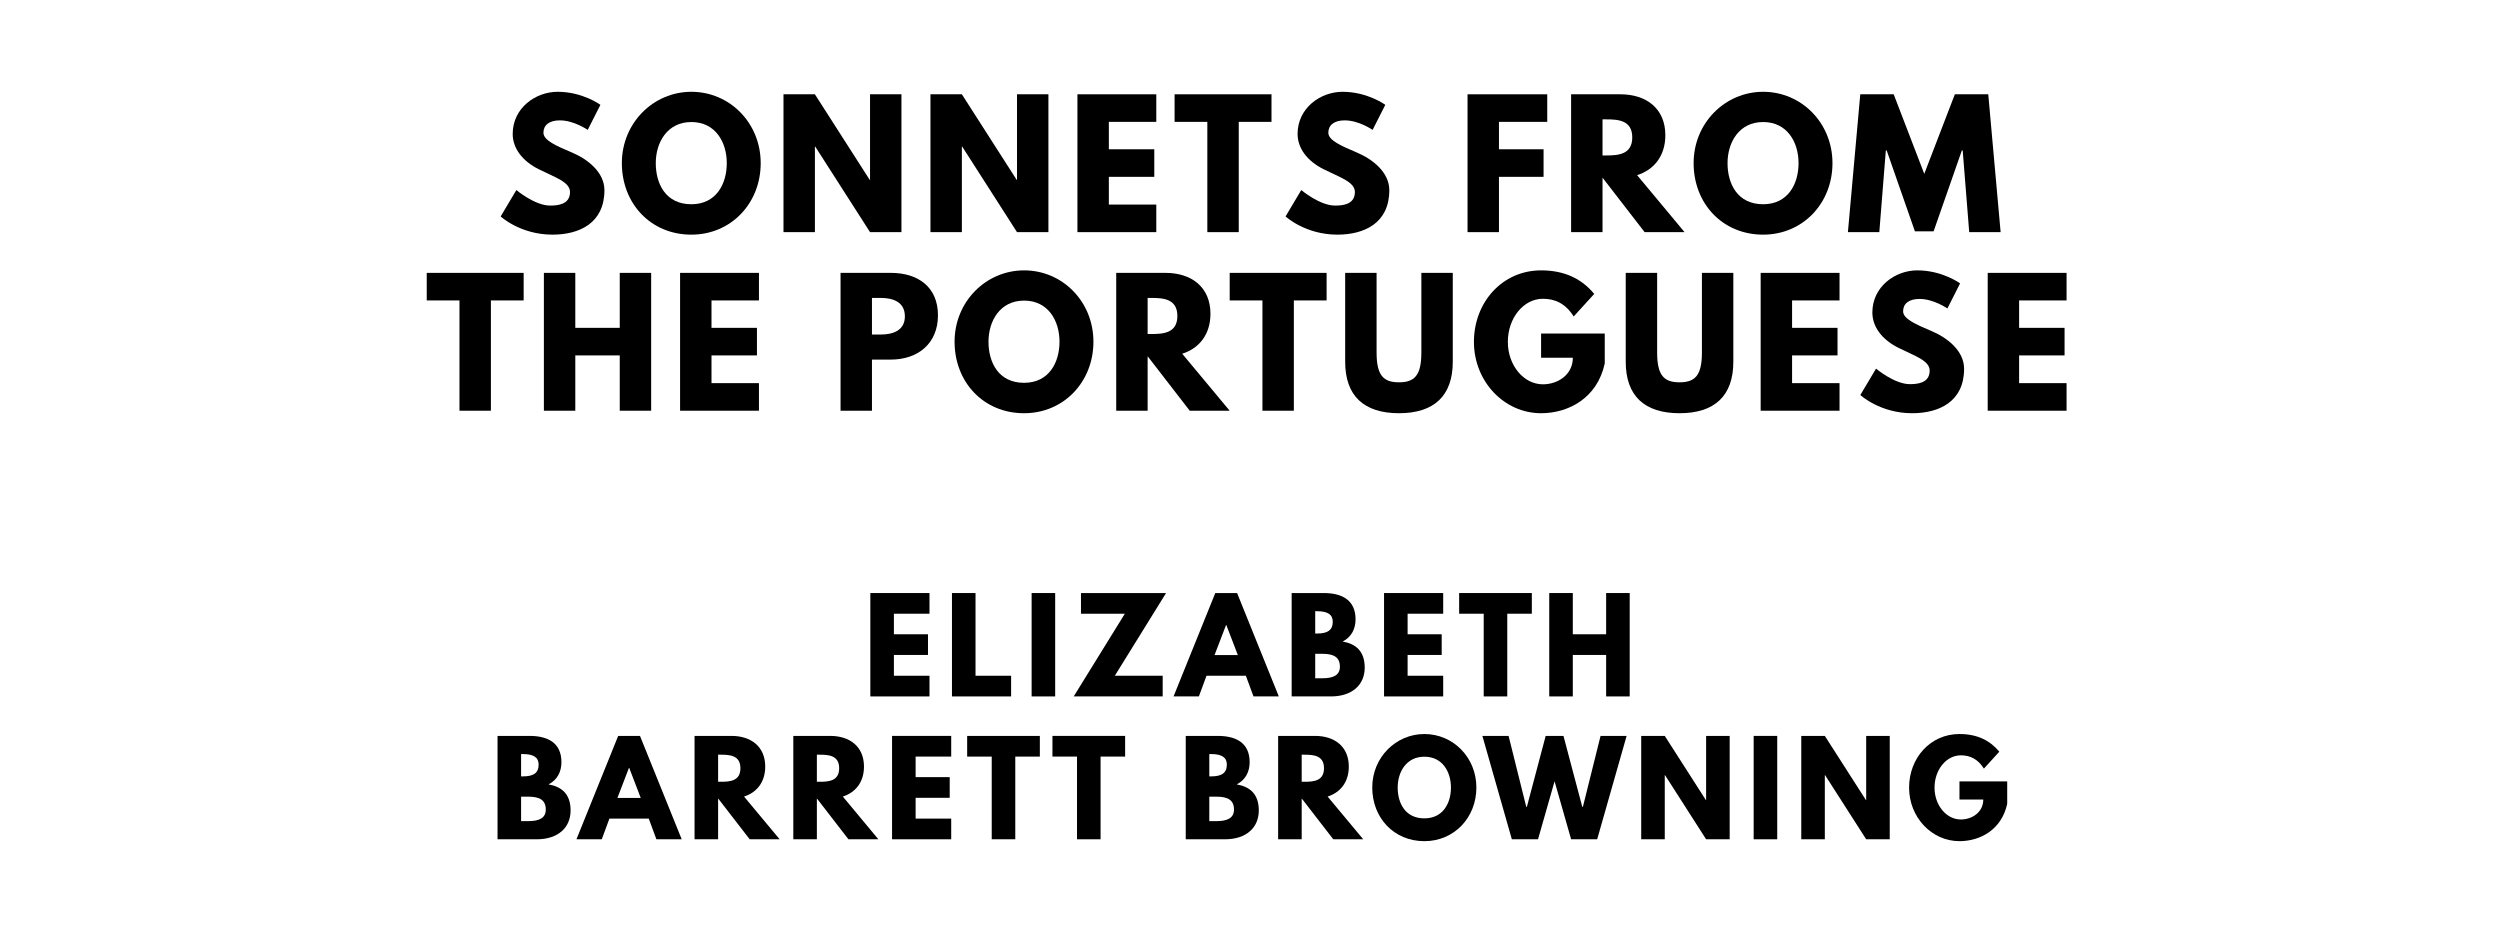
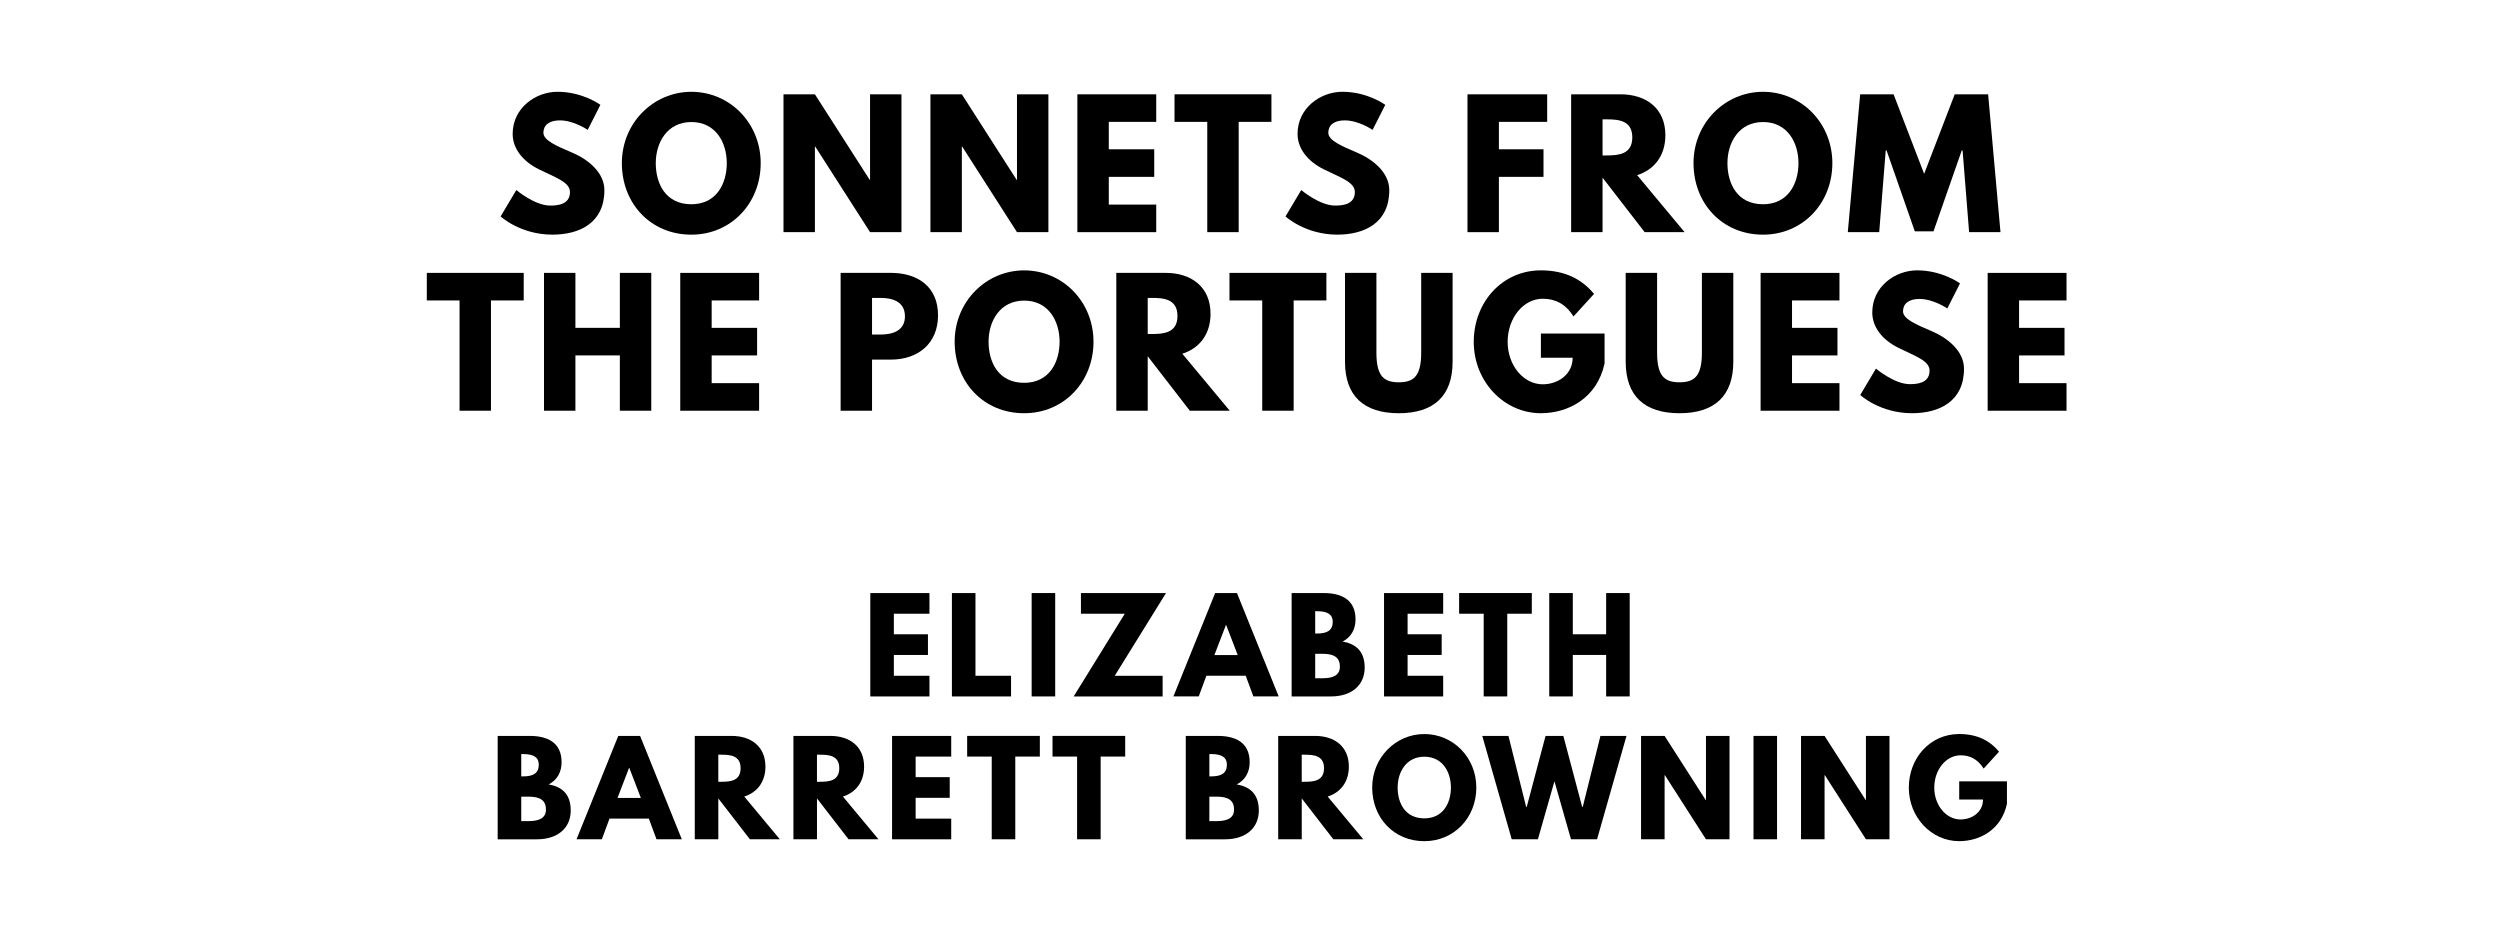
<svg xmlns="http://www.w3.org/2000/svg" version="1.1" viewBox="0 0 1400 520">
  <g aria-label="SONNETS FROM">
-     <path d="m 312.279,51.404 c -12.444,0 -25.17,9.17 -25.17,23.579 0,8.047 5.427,15.251 14.69,19.836 9.17,4.585 17.404,7.111 17.404,12.725 0,7.205 -7.298,7.579 -11.134,7.579 -8.608,0 -18.901,-8.702 -18.901,-8.702 l -8.795,14.784 c 0,0 10.947,10.199 29.006,10.199 15.064,0 29.099,-6.456 29.099,-24.889 0,-10.105 -9.45,-17.404 -18.058,-21.053 -8.795,-3.743 -16.094,-6.83 -16.094,-11.135 0,-4.211 3.181,-6.924 9.17,-6.924 7.953,0 15.626,5.333 15.626,5.333 l 7.111,-14.035 c 0,0 -9.918,-7.298 -23.953,-7.298 z" />
-     <path d="m 348.238,91.357 c 0,22.55 16.094,40.047 38.924,40.047 22.175,0 38.83,-17.497 38.83,-40.047 0,-22.55 -17.404,-39.953 -38.83,-39.953 -21.24,0 -38.924,17.404 -38.924,39.953 z m 18.994,0 c 0,-11.509 6.363,-23.018 19.93,-23.018 13.661,0 19.836,11.509 19.836,23.018 0,11.509 -5.801,23.018 -19.836,23.018 -14.409,0 -19.93,-11.509 -19.93,-23.018 z" />
-     <path d="m 456.344,82.094 h 0.187 L 487.221,130 h 17.591 V 52.807 h -17.591 v 47.906 h -0.187 L 456.344,52.807 H 438.754 V 130 h 17.591 z" />
-     <path d="m 538.647,82.094 h 0.187 L 569.524,130 h 17.591 V 52.807 h -17.591 v 47.906 h -0.187 L 538.647,52.807 H 521.056 V 130 h 17.591 z" />
-     <path d="M 647.523,52.807 H 603.359 V 130 h 44.164 v -15.439 h -26.573 V 99.029 h 25.45 V 83.591 h -25.45 V 68.246 h 26.573 z" />
-     <path d="m 657.77,68.246 h 18.339 V 130 h 17.591 V 68.246 h 18.339 V 52.807 h -54.269 z" />
-     <path d="m 751.818,51.404 c -12.444,0 -25.17,9.17 -25.17,23.579 0,8.047 5.427,15.251 14.69,19.836 9.17,4.585 17.404,7.111 17.404,12.725 0,7.205 -7.298,7.579 -11.134,7.579 -8.608,0 -18.901,-8.702 -18.901,-8.702 l -8.795,14.784 c 0,0 10.947,10.199 29.006,10.199 15.064,0 29.099,-6.456 29.099,-24.889 0,-10.105 -9.45,-17.404 -18.058,-21.053 -8.795,-3.743 -16.094,-6.83 -16.094,-11.135 0,-4.211 3.181,-6.924 9.17,-6.924 7.953,0 15.626,5.333 15.626,5.333 l 7.111,-14.035 c 0,0 -9.918,-7.298 -23.953,-7.298 z" />
-     <path d="M 866.455,52.807 H 821.824 V 130 h 17.591 V 99.029 H 864.397 V 83.591 H 839.414 V 68.246 h 27.041 z" />
-     <path d="M 879.821,52.807 V 130 h 17.591 V 99.497 L 920.991,130 H 943.353 L 916.78,98.094 c 9.45,-2.994 15.813,-10.76 15.813,-22.363 0,-15.158 -10.854,-22.924 -25.17,-22.924 z m 17.591,34.246 V 66.842 h 2.058 c 6.643,0 14.596,0.468 14.596,10.105 0,9.637 -7.953,10.105 -14.596,10.105 z" />
-     <path d="m 948.428,91.357 c 0,22.55 16.094,40.047 38.924,40.047 22.175,0 38.83,-17.497 38.83,-40.047 0,-22.55 -17.404,-39.953 -38.83,-39.953 -21.24,0 -38.924,17.404 -38.924,39.953 z m 18.994,0 c 0,-11.509 6.363,-23.018 19.93,-23.018 13.661,0 19.836,11.509 19.836,23.018 0,11.509 -5.801,23.018 -19.836,23.018 -14.409,0 -19.93,-11.509 -19.93,-23.018 z" />
-     <path d="m 1102.757,130 h 17.591 l -6.924,-77.193 h -18.713 l -17.123,44.538 -17.123,-44.538 h -18.713 L 1034.827,130 h 17.591 l 3.649,-45.754 h 0.468 l 15.813,45.287 h 10.48 l 15.813,-45.287 h 0.468 z" />
+     <path d="M312.27,51.40c14.04,0.00,23.95,7.30,23.95,7.30l-7.11,14.04s-7.67-5.33-15.63-5.33c-5.99,0.00-9.17,2.71-9.17,6.92c0.00,4.30,7.30,7.39,16.09,11.13c8.61,3.65,18.06,10.95,18.06,21.05c0.00,18.43-14.04,24.89-29.10,24.89c-18.06,0.00-29.01-10.20-29.01-10.20l8.80-14.78s10.29,8.70,18.90,8.70c3.84,0.00,11.13-0.37,11.13-7.58c0.00-5.61-8.23-8.14-17.40-12.73c-9.26-4.58-14.69-11.79-14.69-19.84c0.00-14.41,12.73-23.58,25.17-23.58z" />
+     <path d="M348.24,91.36c0.00-22.55,17.68-39.95,38.92-39.95c21.43,0.00,38.83,17.40,38.83,39.95s-16.65,40.05-38.83,40.05c-22.83,0.00-38.92-17.50-38.92-40.05z  M367.23,91.36c0.00,11.51,5.52,23.02,19.93,23.02c14.04,0.00,19.84-11.51,19.84-23.02s-6.18-23.02-19.84-23.02c-13.57,0.00-19.93,11.51-19.93,23.02z" />
+     <path d="M456.35,82.09l0.00,47.91l-17.59,0.00l0.00-77.19l17.59,0.00l30.69,47.91l0.19,0.00l0.00-47.91l17.59,0.00l0.00,77.19l-17.59,0.00l-30.69-47.91l-0.19,0.00z" />
+     <path d="M538.63,82.09l0.00,47.91l-17.59,0.00l0.00-77.19l17.59,0.00l30.69,47.91l0.19,0.00l0.00-47.91l17.59,0.00l0.00,77.19l-17.59,0.00l-30.69-47.91l-0.19,0.00z" />
+     <path d="M647.49,52.81l0.00,15.44l-26.57,0.00l0.00,15.35l25.45,0.00l0.00,15.44l-25.45,0.00l0.00,15.53l26.57,0.00l0.00,15.44l-44.16,0.00l0.00-77.19l44.16,0.00z" />
+     <path d="M657.73,68.25l0.00-15.44l54.27,0.00l0.00,15.44l-18.34,0.00l0.00,61.75l-17.59,0.00l0.00-61.75l-18.34,0.00z" />
+     <path d="M751.81,51.40c14.04,0.00,23.95,7.30,23.95,7.30l-7.11,14.04s-7.67-5.33-15.63-5.33c-5.99,0.00-9.17,2.71-9.17,6.92c0.00,4.30,7.30,7.39,16.09,11.13c8.61,3.65,18.06,10.95,18.06,21.05c0.00,18.43-14.04,24.89-29.10,24.89c-18.06,0.00-29.01-10.20-29.01-10.20l8.80-14.78s10.29,8.70,18.90,8.70c3.84,0.00,11.13-0.37,11.13-7.58c0.00-5.61-8.23-8.14-17.40-12.73c-9.26-4.58-14.69-11.79-14.69-19.84c0.00-14.41,12.73-23.58,25.17-23.58z" />
+     <path d="M866.42,52.81l0.00,15.44l-27.04,0.00l0.00,15.35l24.98,0.00l0.00,15.44l-24.98,0.00l0.00,30.97l-17.59,0.00l0.00-77.19l44.63,0.00z" />
+     <path d="M879.84,52.81l27.60,0.00c14.32,0.00,25.17,7.77,25.17,22.92c0.00,11.60-6.36,19.37-15.81,22.36l26.57,31.91l-22.36,0.00l-23.58-30.50l0.00,30.50l-17.59,0.00l0.00-77.19z  M897.43,87.05l2.06,0.00c6.64,0.00,14.60-0.47,14.60-10.11s-7.95-10.11-14.60-10.11l-2.06,0.00l0.00,20.21z" />
+     <path d="M948.37,91.36c0.00-22.55,17.68-39.95,38.92-39.95c21.43,0.00,38.83,17.40,38.83,39.95s-16.65,40.05-38.83,40.05c-22.83,0.00-38.92-17.50-38.92-40.05z  M967.37,91.36c0.00,11.51,5.52,23.02,19.93,23.02c14.04,0.00,19.84-11.51,19.84-23.02s-6.18-23.02-19.84-23.02c-13.57,0.00-19.93,11.51-19.93,23.02z" />
+     <path d="M1102.70,130.00l-3.65-45.75l-0.47,0.00l-15.81,45.29l-10.48,0.00l-15.81-45.29l-0.47,0.00l-3.65,45.75l-17.59,0.00l6.92-77.19l18.71,0.00l17.12,44.54l17.12-44.54l18.71,0.00l6.92,77.19l-17.59,0.00z" />
  </g>
  <g aria-label="THE PORTUGUESE">
-     <path d="M 238.972,168.246 H 257.311 V 230 h 17.591 v -61.754 h 18.339 v -15.439 h -54.269 z" />
-     <path d="m 322.167,199.029 h 24.889 V 230 h 17.591 v -77.193 h -17.591 v 30.784 H 322.167 V 152.807 H 304.576 V 230 h 17.591 z" />
-     <path d="M 425.012,152.807 H 380.848 V 230 h 44.164 v -15.439 h -26.573 v -15.532 h 25.45 v -15.439 h -25.45 v -15.345 h 26.573 z" />
-     <path d="M 470.709,152.807 V 230 h 17.591 v -28.632 h 10.573 c 15.064,0 26.386,-8.889 26.386,-24.795 0,-16 -11.322,-23.766 -26.386,-23.766 z m 17.591,34.526 V 166.842 h 4.959 c 6.924,0 13.474,2.339 13.474,10.292 0,7.86 -6.55,10.199 -13.474,10.199 z" />
-     <path d="m 534.564,191.357 c 0,22.55 16.094,40.047 38.924,40.047 22.175,0 38.83,-17.497 38.83,-40.047 0,-22.55 -17.404,-39.953 -38.83,-39.953 -21.24,0 -38.924,17.404 -38.924,39.953 z m 18.994,0 c 0,-11.509 6.363,-23.018 19.93,-23.018 13.661,0 19.836,11.509 19.836,23.018 0,11.509 -5.801,23.018 -19.836,23.018 -14.409,0 -19.93,-11.509 -19.93,-23.018 z" />
-     <path d="M 625.08,152.807 V 230 h 17.591 V 199.497 L 666.25,230 h 22.363 l -26.573,-31.906 c 9.45,-2.994 15.813,-10.76 15.813,-22.363 0,-15.158 -10.854,-22.924 -25.17,-22.924 z m 17.591,34.246 V 166.842 h 2.058 c 6.643,0 14.596,0.468 14.596,10.105 0,9.637 -7.953,10.105 -14.596,10.105 z" />
-     <path d="m 688.629,168.246 h 18.339 V 230 h 17.591 v -61.754 h 18.339 v -15.439 h -54.269 z" />
-     <path d="m 813.554,152.807 h -17.591 v 44.632 c 0,12.912 -3.93,16.655 -12.538,16.655 -8.608,0 -12.538,-3.743 -12.538,-16.655 v -44.632 h -17.591 v 49.778 c 0,19.088 10.48,28.819 30.129,28.819 19.649,0 30.129,-9.731 30.129,-28.819 z" />
-     <path d="m 898.661,186.772 h -35.649 v 13.567 h 17.778 c 0,9.45 -8.327,14.877 -16.749,14.877 -10.854,0 -19.649,-10.667 -19.649,-23.766 0,-13.38 8.795,-24.14 19.649,-24.14 6.83,0 12.725,2.713 17.216,9.918 l 11.509,-12.632 c -6.737,-8.14 -16.187,-13.193 -29.754,-13.193 -21.708,0 -37.614,17.871 -37.614,40.047 0,22.082 16.842,39.953 37.614,39.953 15.158,0 31.439,-8.327 35.649,-27.883 z" />
-     <path d="m 970.667,152.807 h -17.591 v 44.632 c 0,12.912 -3.93,16.655 -12.538,16.655 -8.608,0 -12.538,-3.743 -12.538,-16.655 v -44.632 h -17.591 v 49.778 c 0,19.088 10.48,28.819 30.129,28.819 19.649,0 30.129,-9.731 30.129,-28.819 z" />
-     <path d="M 1030.136,152.807 H 985.972 V 230 h 44.164 v -15.439 h -26.573 v -15.532 h 25.45 v -15.439 h -25.45 v -15.345 h 26.573 z" />
-     <path d="m 1073.693,151.404 c -12.444,0 -25.17,9.17 -25.17,23.579 0,8.047 5.427,15.251 14.69,19.836 9.169,4.585 17.404,7.111 17.404,12.725 0,7.205 -7.298,7.579 -11.134,7.579 -8.608,0 -18.901,-8.702 -18.901,-8.702 l -8.795,14.784 c 0,0 10.947,10.199 29.006,10.199 15.064,0 29.099,-6.456 29.099,-24.889 0,-10.105 -9.45,-17.404 -18.058,-21.053 -8.795,-3.743 -16.093,-6.83 -16.093,-11.135 0,-4.211 3.181,-6.924 9.17,-6.924 7.953,0 15.626,5.333 15.626,5.333 l 7.111,-14.035 c 0,0 -9.918,-7.298 -23.953,-7.298 z" />
-     <path d="M 1157.278,152.807 H 1113.114 V 230 h 44.164 v -15.439 h -26.573 v -15.532 h 25.45 v -15.439 h -25.45 v -15.345 h 26.573 z" />
+     <path d="M239.01,168.25l0.00-15.44l54.27,0.00l0.00,15.44l-18.34,0.00l0.00,61.75l-17.59,0.00l0.00-61.75l-18.34,0.00z" />
+     <path d="M322.23,199.03l0.00,30.97l-17.59,0.00l0.00-77.19l17.59,0.00l0.00,30.78l24.89,0.00l0.00-30.78l17.59,0.00l0.00,77.19l-17.59,0.00l0.00-30.97l-24.89,0.00z" />
+     <path d="M425.10,152.81l0.00,15.44l-26.57,0.00l0.00,15.35l25.45,0.00l0.00,15.44l-25.45,0.00l0.00,15.53l26.57,0.00l0.00,15.44l-44.16,0.00l0.00-77.19l44.16,0.00z" />
+     <path d="M470.75,152.81l28.16,0.00c15.06,0.00,26.39,7.77,26.39,23.77c0.00,15.91-11.32,24.80-26.39,24.80l-10.57,0.00l0.00,28.63l-17.59,0.00l0.00-77.19z  M488.34,187.33l4.96,0.00c6.92,0.00,13.47-2.34,13.47-10.20c0.00-7.95-6.55-10.29-13.47-10.29l-4.96,0.00l0.00,20.49z" />
+     <path d="M534.61,191.36c0.00-22.55,17.68-39.95,38.92-39.95c21.43,0.00,38.83,17.40,38.83,39.95s-16.65,40.05-38.83,40.05c-22.83,0.00-38.92-17.50-38.92-40.05z  M553.60,191.36c0.00,11.51,5.52,23.02,19.93,23.02c14.04,0.00,19.84-11.51,19.84-23.02s-6.18-23.02-19.84-23.02c-13.57,0.00-19.93,11.51-19.93,23.02z" />
+     <path d="M625.13,152.81l27.60,0.00c14.32,0.00,25.17,7.77,25.17,22.92c0.00,11.60-6.36,19.37-15.81,22.36l26.57,31.91l-22.36,0.00l-23.58-30.50l0.00,30.50l-17.59,0.00l0.00-77.19z  M642.72,187.05l2.06,0.00c6.64,0.00,14.60-0.47,14.60-10.11s-7.95-10.11-14.60-10.11l-2.06,0.00l0.00,20.21z" />
+     <path d="M688.51,168.25l0.00-15.44l54.27,0.00l0.00,15.44l-18.34,0.00l0.00,61.75l-17.59,0.00l0.00-61.75l-18.34,0.00z" />
+     <path d="M813.46,152.81l0.00,49.78c0.00,19.09-10.48,28.82-30.13,28.82s-30.13-9.73-30.13-28.82l0.00-49.78l17.59,0.00l0.00,44.63c0.00,12.91,3.93,16.65,12.54,16.65s12.54-3.74,12.54-16.65l0.00-44.63l17.59,0.00z" />
+     <path d="M898.56,186.77l0.00,16.75c-4.21,19.56-20.49,27.88-35.65,27.88c-20.77,0.00-37.61-17.87-37.61-39.95c0.00-22.18,15.91-40.05,37.61-40.05c13.57,0.00,23.02,5.05,29.75,13.19l-11.51,12.63c-4.49-7.20-10.39-9.92-17.22-9.92c-10.85,0.00-19.65,10.76-19.65,24.14c0.00,13.10,8.80,23.77,19.65,23.77c8.42,0.00,16.75-5.43,16.75-14.88l-17.78,0.00l0.00-13.57l35.65,0.00z" />
+     <path d="M970.65,152.81l0.00,49.78c0.00,19.09-10.48,28.82-30.13,28.82s-30.13-9.73-30.13-28.82l0.00-49.78l17.59,0.00l0.00,44.63c0.00,12.91,3.93,16.65,12.54,16.65s12.54-3.74,12.54-16.65l0.00-44.63l17.59,0.00z" />
+     <path d="M1030.10,152.81l0.00,15.44l-26.57,0.00l0.00,15.35l25.45,0.00l0.00,15.44l-25.45,0.00l0.00,15.53l26.57,0.00l0.00,15.44l-44.16,0.00l0.00-77.19l44.16,0.00z" />
+     <path d="M1073.65,151.40c14.04,0.00,23.95,7.30,23.95,7.30l-7.11,14.04s-7.67-5.33-15.63-5.33c-5.99,0.00-9.17,2.71-9.17,6.92c0.00,4.30,7.30,7.39,16.09,11.13c8.61,3.65,18.06,10.95,18.06,21.05c0.00,18.43-14.04,24.89-29.10,24.89c-18.06,0.00-29.01-10.20-29.01-10.20l8.80-14.78s10.29,8.70,18.90,8.70c3.84,0.00,11.13-0.37,11.13-7.58c0.00-5.61-8.23-8.14-17.40-12.73c-9.26-4.58-14.69-11.79-14.69-19.84c0.00-14.41,12.73-23.58,25.17-23.58z" />
+     <path d="M1157.25,152.81l0.00,15.44l-26.57,0.00l0.00,15.35l25.45,0.00l0.00,15.44l-25.45,0.00l0.00,15.53l26.57,0.00l0.00,15.44l-44.16,0.00l0.00-77.19l44.16,0.00z" />
  </g>
  <g aria-label="ELIZABETH">
-     <path d="M 520.513,332.105 H 487.39 V 390 h 33.123 v -11.579 h -19.93 v -11.649 h 19.088 v -11.579 h -19.088 v -11.509 h 19.93 z" />
-     <path d="M 546.291,332.105 H 533.098 V 390 h 33.123 v -11.579 h -19.93 z" />
-     <path d="M 590.901,332.105 H 577.708 V 390 h 13.193 z" />
-     <path d="m 652.996,332.105 h -47.649 v 11.579 h 24.561 L 601.276,390 h 49.825 v -11.579 h -26.807 z" />
-     <path d="M 692.77,332.105 H 680.559 L 657.191,390 h 14.175 l 4.281,-11.579 h 22.035 L 701.963,390 h 14.175 z m 0.421,34.737 H 680.138 L 686.594,350 h 0.14 z" />
-     <path d="M 723.328,332.105 V 390 h 21.965 c 12,0 18.947,-6.596 18.947,-16.14 0,-9.333 -5.123,-13.333 -12.351,-14.596 4.912,-2.526 7.228,-7.088 7.228,-12.421 0,-11.018 -7.86,-14.737 -17.825,-14.737 z m 13.193,22.667 V 342.281 h 1.053 c 5.754,0 8.772,1.754 8.772,5.895 0,4.842 -3.088,6.596 -8.772,6.596 z m 0,25.053 v -13.684 h 4.14 c 6.246,0 9.684,1.895 9.684,7.228 0,4.561 -3.439,6.456 -9.684,6.456 z" />
-     <path d="M 808.189,332.105 H 775.066 V 390 h 33.123 v -11.579 h -19.93 v -11.649 h 19.088 v -11.579 h -19.088 v -11.509 h 19.93 z" />
-     <path d="m 817.124,343.684 h 13.754 V 390 h 13.193 v -46.316 h 13.754 v -11.579 h -40.702 z" />
-     <path d="M 880.77,366.772 H 899.436 V 390 h 13.193 V 332.105 H 899.436 v 23.088 H 880.77 V 332.105 H 867.577 V 390 h 13.193 z" />
+     <path d="M520.49,332.11l0.00,11.58l-19.93,0.00l0.00,11.51l19.09,0.00l0.00,11.58l-19.09,0.00l0.00,11.65l19.93,0.00l0.00,11.58l-33.12,0.00l0.00-57.89l33.12,0.00z" />
+     <path d="M546.26,332.11l0.00,46.32l19.93,0.00l0.00,11.58l-33.12,0.00l0.00-57.89l13.19,0.00z" />
+     <path d="M590.91,332.11l0.00,57.89l-13.19,0.00l0.00-57.89l13.19,0.00z" />
+     <path d="M652.96,332.11l-28.70,46.32l26.81,0.00l0.00,11.58l-49.82,0.00l28.63-46.32l-24.56,0.00l0.00-11.58l47.65,0.00z" />
+     <path d="M692.70,332.11l23.37,57.89l-14.18,0.00l-4.28-11.58l-22.04,0.00l-4.28,11.58l-14.18,0.00l23.37-57.89l12.21,0.00z  M693.12,366.84l-6.46-16.84l-0.14,0.00l-6.46,16.84l13.05,0.00z" />
+     <path d="M723.32,332.11l17.96,0.00c9.96,0.00,17.82,3.72,17.82,14.74c0.00,5.33-2.32,9.89-7.23,12.42c7.23,1.26,12.35,5.26,12.35,14.60c0.00,9.54-6.95,16.14-18.95,16.14l-21.96,0.00l0.00-57.89z  M736.51,354.77l1.05,0.00c5.68,0.00,8.77-1.75,8.77-6.60c0.00-4.14-3.02-5.89-8.77-5.89l-1.05,0.00l0.00,12.49z  M736.51,379.82l4.14,0.00c6.25,0.00,9.68-1.89,9.68-6.46c0.00-5.33-3.44-7.23-9.68-7.23l-4.14,0.00l0.00,13.68z" />
+     <path d="M808.18,332.11l0.00,11.58l-19.93,0.00l0.00,11.51l19.09,0.00l0.00,11.58l-19.09,0.00l0.00,11.65l19.93,0.00l0.00,11.58l-33.12,0.00l0.00-57.89l33.12,0.00z" />
+     <path d="M817.11,343.68l0.00-11.58l40.70,0.00l0.00,11.58l-13.75,0.00l0.00,46.32l-13.19,0.00l0.00-46.32l-13.75,0.00z" />
+     <path d="M880.77,366.77l0.00,23.23l-13.19,0.00l0.00-57.89l13.19,0.00l0.00,23.09l18.67,0.00l0.00-23.09l13.19,0.00l0.00,57.89l-13.19,0.00l0.00-23.23l-18.67,0.00z" />
  </g>
  <g aria-label="BARRETT BROWNING">
-     <path d="M 278.621,412.105 V 470 h 21.965 c 12,0 18.947,-6.596 18.947,-16.14 0,-9.333 -5.123,-13.333 -12.351,-14.596 4.912,-2.526 7.228,-7.088 7.228,-12.421 0,-11.018 -7.86,-14.737 -17.825,-14.737 z m 13.193,22.667 V 422.281 h 1.053 c 5.754,0 8.772,1.754 8.772,5.895 0,4.842 -3.088,6.596 -8.772,6.596 z m 0,25.053 v -13.684 h 4.14 c 6.246,0 9.684,1.895 9.684,7.228 0,4.561 -3.439,6.456 -9.684,6.456 z" />
-     <path d="M 358.392,412.105 H 346.181 L 322.813,470 h 14.175 l 4.281,-11.579 h 22.035 L 367.585,470 h 14.175 z m 0.421,34.737 H 345.76 L 352.217,430 h 0.14 z" />
-     <path d="M 388.95,412.105 V 470 H 402.143 V 447.123 L 419.827,470 h 16.772 l -19.93,-23.93 c 7.088,-2.246 11.86,-8.07 11.86,-16.772 0,-11.368 -8.14,-17.193 -18.877,-17.193 z m 13.193,25.684 v -15.158 h 1.544 c 4.982,0 10.947,0.351 10.947,7.579 0,7.228 -5.965,7.579 -10.947,7.579 z" />
-     <path d="M 444.252,412.105 V 470 h 13.193 V 447.123 L 475.129,470 h 16.772 l -19.93,-23.93 c 7.088,-2.246 11.86,-8.07 11.86,-16.772 0,-11.368 -8.14,-17.193 -18.877,-17.193 z m 13.193,25.684 v -15.158 h 1.544 c 4.982,0 10.947,0.351 10.947,7.579 0,7.228 -5.965,7.579 -10.947,7.579 z" />
-     <path d="M 532.676,412.105 H 499.553 V 470 h 33.123 v -11.579 h -19.93 v -11.649 h 19.088 v -11.579 h -19.088 v -11.509 h 19.93 z" />
-     <path d="m 541.611,423.684 h 13.754 V 470 h 13.193 v -46.316 h 13.754 v -11.579 h -40.702 z" />
-     <path d="m 589.374,423.684 h 13.754 V 470 h 13.193 v -46.316 h 13.754 v -11.579 h -40.702 z" />
-     <path d="M 664.016,412.105 V 470 h 21.965 c 12,0 18.947,-6.596 18.947,-16.14 0,-9.333 -5.123,-13.333 -12.351,-14.596 4.912,-2.526 7.228,-7.088 7.228,-12.421 0,-11.018 -7.86,-14.737 -17.825,-14.737 z m 13.193,22.667 V 422.281 h 1.053 c 5.754,0 8.772,1.754 8.772,5.895 0,4.842 -3.088,6.596 -8.772,6.596 z m 0,25.053 v -13.684 h 4.14 c 6.246,0 9.684,1.895 9.684,7.228 0,4.561 -3.439,6.456 -9.684,6.456 z" />
-     <path d="M 715.754,412.105 V 470 h 13.193 V 447.123 L 746.631,470 h 16.772 l -19.93,-23.93 c 7.088,-2.246 11.86,-8.07 11.86,-16.772 0,-11.368 -8.14,-17.193 -18.877,-17.193 z m 13.193,25.684 v -15.158 h 1.544 c 4.982,0 10.947,0.351 10.947,7.579 0,7.228 -5.965,7.579 -10.947,7.579 z" />
-     <path d="m 768.459,441.018 c 0,16.912 12.07,30.035 29.193,30.035 16.632,0 29.123,-13.123 29.123,-30.035 0,-16.912 -13.053,-29.965 -29.123,-29.965 -15.93,0 -29.193,13.053 -29.193,29.965 z m 14.246,0 c 0,-8.632 4.772,-17.263 14.947,-17.263 10.246,0 14.877,8.632 14.877,17.263 0,8.632 -4.351,17.263 -14.877,17.263 -10.807,0 -14.947,-8.632 -14.947,-17.263 z" />
-     <path d="m 879.824,470 h 14.596 l 16.491,-57.895 h -14.596 l -9.895,39.719 h -0.351 l -10.526,-39.719 h -9.965 l -10.526,39.719 h -0.351 l -9.895,-39.719 H 830.14 L 846.631,470 h 14.667 l 9.263,-32.491 z" />
-     <path d="m 932.269,434.07 h 0.14 L 955.427,470 h 13.193 v -57.895 h -13.193 v 35.93 h -0.14 L 932.269,412.105 H 919.076 V 470 h 13.193 z" />
-     <path d="M 995.246,412.105 H 982.053 V 470 h 13.193 z" />
-     <path d="m 1021.902,434.07 h 0.14 L 1045.06,470 h 13.193 v -57.895 h -13.193 v 35.93 h -0.14 l -23.017,-35.93 h -13.193 V 470 h 13.193 z" />
-     <path d="m 1124.037,437.579 h -26.737 v 10.175 h 13.333 c 0,7.088 -6.246,11.158 -12.561,11.158 -8.14,0 -14.737,-8 -14.737,-17.825 0,-10.035 6.596,-18.105 14.737,-18.105 5.123,0 9.544,2.035 12.912,7.439 l 8.632,-9.474 c -5.053,-6.105 -12.14,-9.895 -22.316,-9.895 -16.281,0 -28.21,13.404 -28.21,30.035 0,16.561 12.632,29.965 28.21,29.965 11.368,0 23.579,-6.246 26.737,-20.912 z" />
+     <path d="M278.71,412.11l17.96,0.00c9.96,0.00,17.82,3.72,17.82,14.74c0.00,5.33-2.32,9.89-7.23,12.42c7.23,1.26,12.35,5.26,12.35,14.60c0.00,9.54-6.95,16.14-18.95,16.14l-21.96,0.00l0.00-57.89z  M291.90,434.77l1.05,0.00c5.68,0.00,8.77-1.75,8.77-6.60c0.00-4.14-3.02-5.89-8.77-5.89l-1.05,0.00l0.00,12.49z  M291.90,459.82l4.14,0.00c6.25,0.00,9.68-1.89,9.68-6.46c0.00-5.33-3.44-7.23-9.68-7.23l-4.14,0.00l0.00,13.68z" />
+     <path d="M358.45,412.11l23.37,57.89l-14.18,0.00l-4.28-11.58l-22.04,0.00l-4.28,11.58l-14.18,0.00l23.37-57.89l12.21,0.00z  M358.87,446.84l-6.46-16.84l-0.14,0.00l-6.46,16.84l13.05,0.00z" />
+     <path d="M389.06,412.11l20.70,0.00c10.74,0.00,18.88,5.82,18.88,17.19c0.00,8.70-4.77,14.53-11.86,16.77l19.93,23.93l-16.77,0.00l-17.68-22.88l0.00,22.88l-13.19,0.00l0.00-57.89z  M402.25,437.79l1.54,0.00c4.98,0.00,10.95-0.35,10.95-7.58s-5.96-7.58-10.95-7.58l-1.54,0.00l0.00,15.16z" />
+     <path d="M444.31,412.11l20.70,0.00c10.74,0.00,18.88,5.82,18.88,17.19c0.00,8.70-4.77,14.53-11.86,16.77l19.93,23.93l-16.77,0.00l-17.68-22.88l0.00,22.88l-13.19,0.00l0.00-57.89z  M457.50,437.79l1.54,0.00c4.98,0.00,10.95-0.35,10.95-7.58s-5.96-7.58-10.95-7.58l-1.54,0.00l0.00,15.16z" />
+     <path d="M532.68,412.11l0.00,11.58l-19.93,0.00l0.00,11.51l19.09,0.00l0.00,11.58l-19.09,0.00l0.00,11.65l19.93,0.00l0.00,11.58l-33.12,0.00l0.00-57.89l33.12,0.00z" />
+     <path d="M541.61,423.68l0.00-11.58l40.70,0.00l0.00,11.58l-13.75,0.00l0.00,46.32l-13.19,0.00l0.00-46.32l-13.75,0.00z" />
+     <path d="M589.41,423.68l0.00-11.58l40.70,0.00l0.00,11.58l-13.75,0.00l0.00,46.32l-13.19,0.00l0.00-46.32l-13.75,0.00z" />
+     <path d="M664.04,412.11l17.96,0.00c9.96,0.00,17.82,3.72,17.82,14.74c0.00,5.33-2.32,9.89-7.23,12.42c7.23,1.26,12.35,5.26,12.35,14.60c0.00,9.54-6.95,16.14-18.95,16.14l-21.96,0.00l0.00-57.89z  M677.24,434.77l1.05,0.00c5.68,0.00,8.77-1.75,8.77-6.60c0.00-4.14-3.02-5.89-8.77-5.89l-1.05,0.00l0.00,12.49z  M677.24,459.82l4.14,0.00c6.25,0.00,9.68-1.89,9.68-6.46c0.00-5.33-3.44-7.23-9.68-7.23l-4.14,0.00l0.00,13.68z" />
+     <path d="M715.78,412.11l20.70,0.00c10.74,0.00,18.88,5.82,18.88,17.19c0.00,8.70-4.77,14.53-11.86,16.77l19.93,23.93l-16.77,0.00l-17.68-22.88l0.00,22.88l-13.19,0.00l0.00-57.89z  M728.97,437.79l1.54,0.00c4.98,0.00,10.95-0.35,10.95-7.58s-5.96-7.58-10.95-7.58l-1.54,0.00l0.00,15.16z" />
+     <path d="M768.43,441.02c0.00-16.91,13.26-29.96,29.19-29.96c16.07,0.00,29.12,13.05,29.12,29.96s-12.49,30.04-29.12,30.04c-17.12,0.00-29.19-13.12-29.19-30.04z  M782.68,441.02c0.00,8.63,4.14,17.26,14.95,17.26c10.53,0.00,14.88-8.63,14.88-17.26s-4.63-17.26-14.88-17.26c-10.18,0.00-14.95,8.63-14.95,17.26z" />
+     <path d="M879.75,470.00l-9.26-32.49l-9.26,32.49l-14.67,0.00l-16.49-57.89l14.67,0.00l9.89,39.72l0.35,0.00l10.53-39.72l9.96,0.00l10.53,39.72l0.35,0.00l9.89-39.72l14.60,0.00l-16.49,57.89l-14.60,0.00z" />
+     <path d="M932.18,434.07l0.00,35.93l-13.19,0.00l0.00-57.89l13.19,0.00l23.02,35.93l0.14,0.00l0.00-35.93l13.19,0.00l0.00,57.89l-13.19,0.00l-23.02-35.93l-0.14,0.00z" />
+     <path d="M995.15,412.11l0.00,57.89l-13.19,0.00l0.00-57.89l13.19,0.00z" />
+     <path d="M1021.76,434.07l0.00,35.93l-13.19,0.00l0.00-57.89l13.19,0.00l23.02,35.93l0.14,0.00l0.00-35.93l13.19,0.00l0.00,57.89l-13.19,0.00l-23.02-35.93l-0.14,0.00z" />
+     <path d="M1123.89,437.58l0.00,12.56c-3.16,14.67-15.37,20.91-26.74,20.91c-15.58,0.00-28.21-13.40-28.21-29.96c0.00-16.63,11.93-30.04,28.21-30.04c10.18,0.00,17.26,3.79,22.32,9.89l-8.63,9.47c-3.37-5.40-7.79-7.44-12.91-7.44c-8.14,0.00-14.74,8.07-14.74,18.11c0.00,9.82,6.60,17.82,14.74,17.82c6.32,0.00,12.56-4.07,12.56-11.16l-13.33,0.00l0.00-10.18l26.74,0.00z" />
  </g>
</svg>
